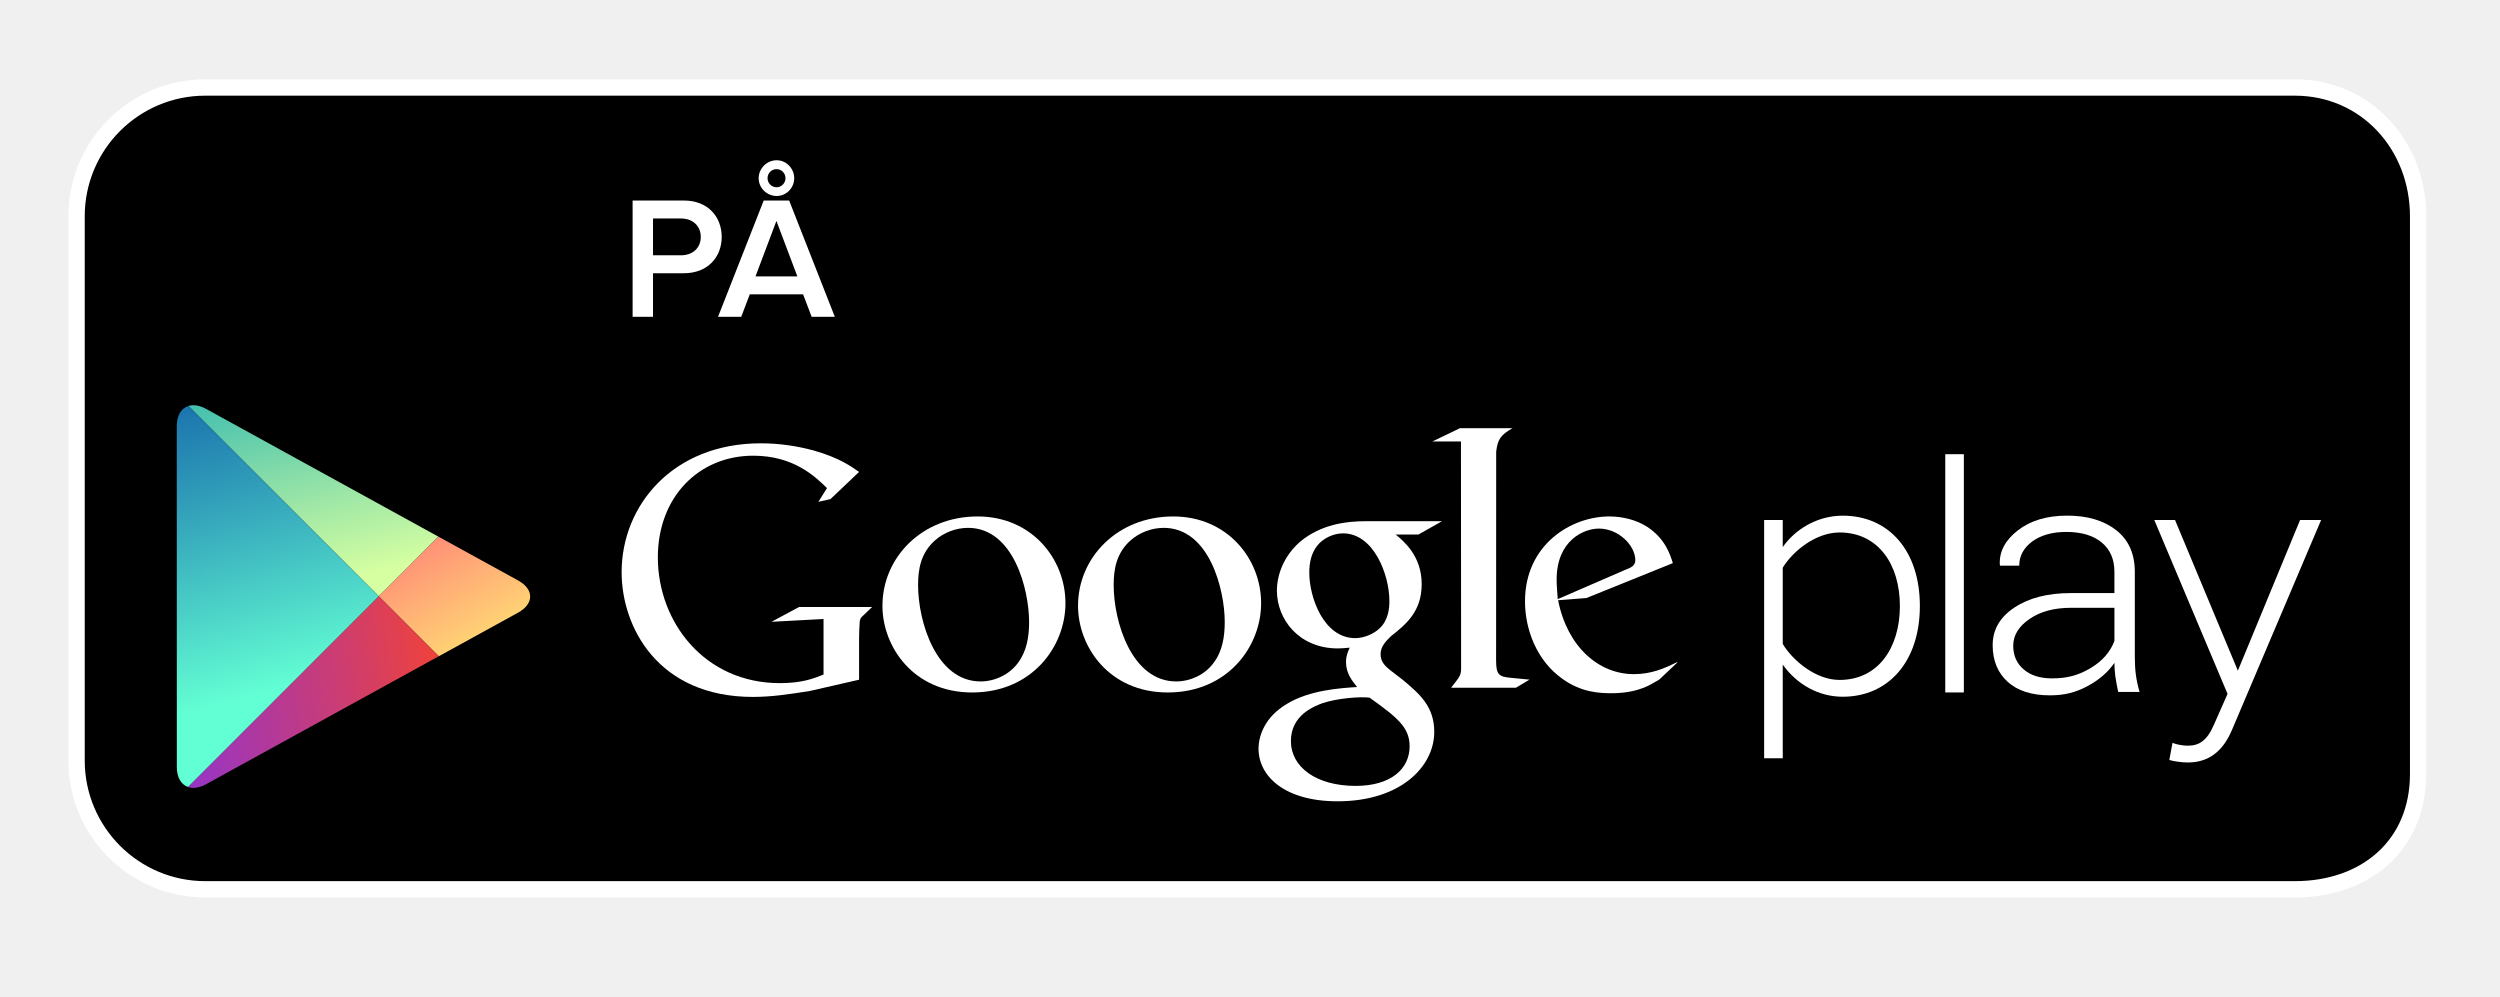
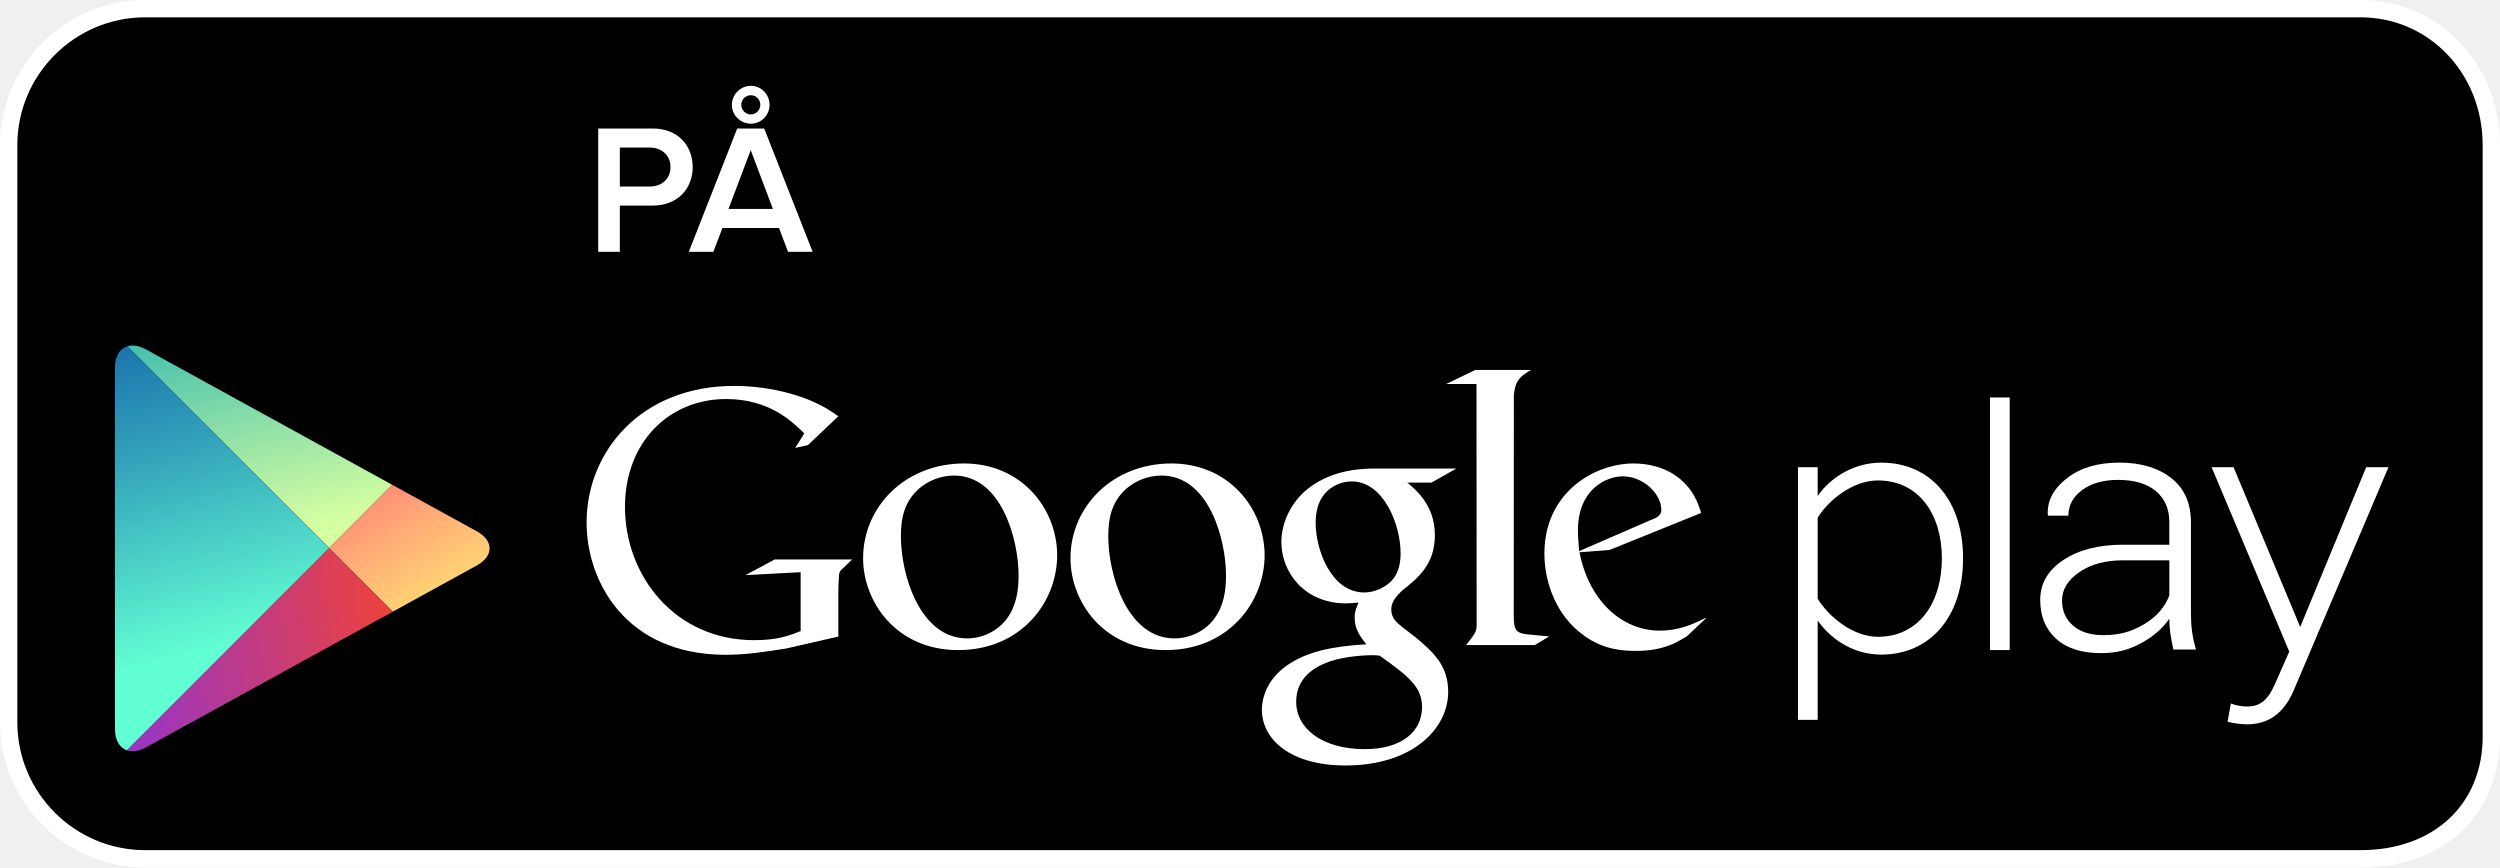
- <svg xmlns="http://www.w3.org/2000/svg" version="1.1" id="SemiBold" x="0px" y="0px" width="229.5px" height="91.5px" viewBox="0 0 229.5 91.5" enable-background="new 0 0 229.5 91.5" xml:space="preserve">
-   <path stroke="#FFFFFF" stroke-width="1.5" stroke-miterlimit="10" d="M221.985,71.05c0,6.53-4.797,10.59-11.322,10.59H18.849  c-6.528,0-11.821-5.297-11.821-11.827V19.856c0-6.529,5.293-11.824,11.821-11.824h191.814c6.525,0,11.322,5.295,11.322,11.824V71.05  z" />
+ <svg xmlns="http://www.w3.org/2000/svg" version="1.1" id="SemiBold" x="0px" y="0px" width="216.457px" height="75.108px" viewBox="0 0 216.457 75.108" enable-background="new 0 0 216.457 75.108" xml:space="preserve">
+   <g>
+     <path d="M215.707,63.768c0,6.53-4.797,10.591-11.322,10.591H12.571c-6.528,0-11.821-5.298-11.821-11.828V12.574   C0.75,6.045,6.043,0.75,12.571,0.75h191.813c6.525,0,11.322,5.295,11.322,11.824V63.768z" />
+     <path fill="#FFFFFF" d="M204.385,75.108H12.571C5.64,75.108,0,69.466,0,62.53V12.574C0,5.641,5.64,0,12.571,0h191.813   c6.77,0,12.072,5.523,12.072,12.574v51.194C216.457,70.551,211.605,75.108,204.385,75.108z M12.571,1.5   C6.467,1.5,1.5,6.468,1.5,12.574V62.53c0,6.108,4.967,11.078,11.071,11.078h191.813c6.324,0,10.572-3.955,10.572-9.841V12.574   c0-6.209-4.645-11.074-10.572-11.074H12.571z" />
+   </g>
  <g>
    <g>
-       <path fill="#FFFFFF" d="M153.929,60.867l-1.614,1.522c-0.372,0.205-0.743,0.443-1.113,0.612c-1.121,0.509-2.261,0.637-3.274,0.637    c-1.078,0-2.768-0.069-4.491-1.316c-2.396-1.688-3.442-4.587-3.442-7.114c0-5.232,4.259-7.798,7.732-7.798    c1.215,0,2.462,0.304,3.476,0.945c1.686,1.114,2.122,2.563,2.364,3.34l-7.934,3.205l-2.598,0.202    c0.841,4.289,3.743,6.784,6.95,6.784c1.602,0,2.791-0.522,3.882-1.062C153.866,60.825,154.085,60.711,153.929,60.867z     M149.143,52.334c0.645-0.234,0.979-0.437,0.979-0.906c0-1.348-1.525-2.904-3.345-2.904c-1.349,0-3.879,1.05-3.879,4.695    c0,0.569,0.067,1.175,0.102,1.781L149.143,52.334z" />
-       <path fill="#FFFFFF" d="M137.342,60.605c0,1.312,0.234,1.516,1.343,1.618c0.578,0.068,1.154,0.099,1.725,0.166l-1.248,0.743    h-5.947c0.78-1.012,0.914-1.112,0.914-1.787v-0.753l-0.013-20.063h-2.626l2.527-1.218h4.826c-1.046,0.605-1.358,0.975-1.493,2.155    L137.342,60.605z" />
-       <path fill="#FFFFFF" d="M128.119,49.066c0.774,0.637,2.392,1.988,2.392,4.553c0,2.499-1.409,3.677-2.83,4.792    c-0.436,0.438-0.945,0.915-0.945,1.651c0,0.746,0.51,1.151,0.877,1.453l1.219,0.941c1.482,1.251,2.833,2.398,2.833,4.728    c0,3.175-3.072,6.375-8.877,6.375c-4.89,0-7.254-2.328-7.254-4.825c0-1.216,0.604-2.937,2.601-4.115    c2.092-1.279,4.927-1.45,6.444-1.55c-0.474-0.612-1.015-1.253-1.015-2.299c0-0.572,0.172-0.913,0.338-1.315    c-0.369,0.035-0.741,0.071-1.079,0.071c-3.579,0-5.603-2.67-5.603-5.302c0-1.552,0.708-3.273,2.162-4.521    c1.924-1.584,4.218-1.857,6.041-1.857h6.954l-2.162,1.221H128.119z M125.728,64.047c-0.276-0.036-0.442-0.036-0.776-0.036    c-0.306,0-2.129,0.066-3.541,0.54c-0.747,0.273-2.906,1.08-2.906,3.478c0,2.392,2.331,4.116,5.938,4.116    c3.239,0,4.96-1.553,4.96-3.644C129.401,66.78,128.288,65.872,125.728,64.047z M126.698,57.635    c0.78-0.778,0.848-1.854,0.848-2.466c0-2.427-1.447-6.207-4.252-6.207c-0.875,0-1.823,0.439-2.361,1.118    c-0.57,0.703-0.741,1.615-0.741,2.492c0,2.26,1.317,6.008,4.217,6.008C125.254,58.58,126.164,58.169,126.698,57.635z" />
-       <path fill="#FFFFFF" d="M107.197,63.569c-5.364,0-8.234-4.178-8.234-7.959c0-4.419,3.608-8.2,8.74-8.2    c4.961,0,8.068,3.884,8.068,7.962C115.771,59.354,112.7,63.569,107.197,63.569z M111.417,60.839    c0.816-1.08,1.014-2.428,1.014-3.742c0-2.972-1.416-8.64-5.601-8.64c-1.113,0-2.234,0.435-3.042,1.146    c-1.318,1.181-1.553,2.664-1.553,4.12c0,3.334,1.647,8.833,5.737,8.833C109.293,62.556,110.64,61.917,111.417,60.839z" />
-       <path fill="#FFFFFF" d="M89.238,63.569c-5.365,0-8.23-4.178-8.23-7.959c0-4.419,3.609-8.2,8.739-8.2    c4.958,0,8.062,3.884,8.062,7.962C97.809,59.354,94.742,63.569,89.238,63.569z M93.459,60.839c0.81-1.08,1.012-2.428,1.012-3.742    c0-2.972-1.42-8.64-5.601-8.64c-1.117,0-2.226,0.435-3.036,1.146c-1.32,1.181-1.554,2.664-1.554,4.12    c0,3.334,1.654,8.833,5.737,8.833C91.335,62.556,92.68,61.917,93.459,60.839z" />
-       <path fill="#FFFFFF" d="M78.863,62.398l-4.524,1.035c-1.833,0.289-3.479,0.544-5.222,0.544c-8.727,0-12.051-6.424-12.051-11.45    c0-6.14,4.711-11.831,12.778-11.831c1.707,0,3.35,0.251,4.846,0.658c2.371,0.667,3.479,1.487,4.173,1.969l-2.628,2.496    l-1.108,0.248l0.79-1.26c-1.07-1.045-3.037-2.974-6.77-2.974c-4.991,0-8.757,3.794-8.757,9.333c0,5.949,4.3,11.545,11.194,11.545    c2.026,0,3.069-0.407,4.016-0.787v-5.1l-4.776,0.257l2.532-1.36h6.703l-0.819,0.789c-0.222,0.188-0.251,0.252-0.313,0.504    c-0.033,0.288-0.063,1.204-0.063,1.526V62.398z" />
+       <path fill="#FFFFFF" d="M147.652,53.585l-1.615,1.521c-0.371,0.205-0.742,0.443-1.113,0.612c-1.121,0.509-2.26,0.638-3.273,0.638    c-1.078,0-2.768-0.07-4.49-1.316c-2.396-1.688-3.443-4.588-3.443-7.114c0-5.231,4.26-7.798,7.732-7.798    c1.215,0,2.463,0.304,3.477,0.945c1.686,1.113,2.121,2.562,2.363,3.34l-7.934,3.205l-2.598,0.201    c0.84,4.289,3.742,6.784,6.949,6.784c1.602,0,2.791-0.521,3.883-1.062C147.588,53.543,147.807,53.429,147.652,53.585z     M142.865,45.052c0.645-0.234,0.979-0.438,0.979-0.906c0-1.348-1.523-2.904-3.344-2.904c-1.35,0-3.879,1.051-3.879,4.695    c0,0.569,0.066,1.176,0.102,1.781L142.865,45.052z" />
+       <path fill="#FFFFFF" d="M131.064,53.323c0,1.312,0.234,1.516,1.344,1.617c0.578,0.068,1.152,0.1,1.725,0.166l-1.248,0.743h-5.947    c0.779-1.012,0.914-1.112,0.914-1.786V53.31l-0.014-20.063h-2.625l2.527-1.218h4.824c-1.045,0.605-1.357,0.975-1.492,2.155    L131.064,53.323z" />
+       <path fill="#FFFFFF" d="M121.842,41.784c0.773,0.637,2.393,1.988,2.393,4.553c0,2.499-1.41,3.677-2.83,4.792    c-0.438,0.438-0.945,0.915-0.945,1.651c0,0.746,0.51,1.15,0.877,1.453l1.219,0.94c1.482,1.251,2.832,2.397,2.832,4.728    c0,3.176-3.072,6.375-8.877,6.375c-4.889,0-7.253-2.328-7.253-4.824c0-1.217,0.604-2.938,2.601-4.115    c2.092-1.279,4.928-1.45,6.444-1.551c-0.473-0.611-1.014-1.252-1.014-2.299c0-0.571,0.172-0.912,0.338-1.314    c-0.369,0.035-0.742,0.07-1.08,0.07c-3.579,0-5.602-2.67-5.602-5.301c0-1.553,0.707-3.273,2.161-4.521    c1.925-1.584,4.218-1.857,6.041-1.857h6.955l-2.162,1.221H121.842L121.842,41.784z M119.451,56.765    c-0.277-0.036-0.443-0.036-0.777-0.036c-0.305,0-2.129,0.066-3.541,0.54c-0.747,0.273-2.906,1.08-2.906,3.479    c0,2.392,2.331,4.115,5.939,4.115c3.238,0,4.959-1.553,4.959-3.644C123.123,59.497,122.01,58.59,119.451,56.765z M120.42,50.353    c0.781-0.777,0.848-1.854,0.848-2.466c0-2.427-1.445-6.207-4.252-6.207c-0.875,0-1.823,0.438-2.36,1.118    c-0.57,0.703-0.742,1.615-0.742,2.492c0,2.26,1.317,6.008,4.217,6.008C118.977,51.298,119.887,50.887,120.42,50.353z" />
+       <path fill="#FFFFFF" d="M100.919,56.286c-5.364,0-8.234-4.178-8.234-7.959c0-4.418,3.608-8.199,8.74-8.199    c4.961,0,8.068,3.884,8.068,7.962C109.494,52.071,106.422,56.286,100.919,56.286z M105.139,53.557    c0.816-1.08,1.014-2.428,1.014-3.741c0-2.973-1.416-8.641-5.601-8.641c-1.113,0-2.234,0.436-3.042,1.146    c-1.318,1.181-1.553,2.664-1.553,4.119c0,3.334,1.647,8.834,5.737,8.834C103.015,55.274,104.362,54.635,105.139,53.557z" />
+       <path fill="#FFFFFF" d="M82.96,56.286c-5.365,0-8.23-4.178-8.23-7.959c0-4.418,3.609-8.199,8.739-8.199    c4.958,0,8.062,3.884,8.062,7.962C91.531,52.071,88.464,56.286,82.96,56.286z M87.181,53.557c0.81-1.08,1.012-2.428,1.012-3.741    c0-2.973-1.42-8.641-5.601-8.641c-1.117,0-2.226,0.436-3.036,1.146c-1.32,1.181-1.554,2.664-1.554,4.119    c0,3.334,1.654,8.834,5.737,8.834C85.057,55.274,86.402,54.635,87.181,53.557z" />
+       <path fill="#FFFFFF" d="M72.585,55.116l-4.524,1.035c-1.833,0.289-3.479,0.543-5.222,0.543c-8.727,0-12.051-6.424-12.051-11.449    c0-6.141,4.711-11.832,12.778-11.832c1.707,0,3.35,0.251,4.846,0.658c2.371,0.667,3.479,1.487,4.173,1.969l-2.628,2.496    l-1.108,0.248l0.79-1.26c-1.07-1.045-3.037-2.974-6.77-2.974c-4.991,0-8.757,3.794-8.757,9.333c0,5.949,4.3,11.545,11.194,11.545    c2.026,0,3.069-0.406,4.016-0.787v-5.1l-4.776,0.257l2.532-1.36h6.703l-0.819,0.789c-0.222,0.188-0.251,0.252-0.313,0.504    c-0.033,0.288-0.063,1.204-0.063,1.526L72.585,55.116L72.585,55.116z" />
    </g>
    <g>
-       <path fill="#FFFFFF" d="M163.656,61.011v8.596h-1.707V47.735h1.707v2.49c1.111-1.609,3.144-2.886,5.504-2.886    c4.232,0,7.084,3.211,7.084,8.294c0,5.049-2.852,8.327-7.084,8.327C166.932,63.961,164.937,62.812,163.656,61.011z M174.41,55.634    c0-3.831-1.997-6.753-5.538-6.753c-2.199,0-4.302,1.729-5.216,3.235v7.001c0.914,1.51,3.017,3.301,5.216,3.301    C172.413,62.418,174.41,59.471,174.41,55.634z" />
-       <path fill="#FFFFFF" d="M178.575,63.567V41.696h1.706v21.871H178.575z" />
-       <path fill="#FFFFFF" d="M199.436,68.192c0.364,0.162,0.987,0.263,1.383,0.263c1.044,0,1.771-0.427,2.424-1.936l1.245-2.82    l-6.725-15.964h1.904l5.769,13.834l5.712-13.834h1.931l-8.201,19.313c-0.851,1.99-2.189,2.947-4.029,2.947    c-0.552,0-1.279-0.099-1.706-0.229L199.436,68.192z" />
-       <path fill="#FFFFFF" d="M194.449,63.52c-0.114-0.549-0.2-1.032-0.263-1.437c-0.053-0.403-0.082-0.815-0.082-1.234    c-0.586,0.859-1.415,1.574-2.474,2.138c-1.06,0.566-2.066,0.845-3.448,0.845c-1.663,0-2.953-0.409-3.875-1.239    c-0.918-0.829-1.38-1.952-1.38-3.373c0-1.419,0.669-2.571,2.003-3.452c1.334-0.885,3.059-1.324,5.192-1.324h3.981v-1.968    c0-1.133-0.387-2.023-1.157-2.67c-0.774-0.646-1.86-0.974-3.269-0.974c-1.287,0-2.331,0.299-3.126,0.881    c-0.788,0.594-1.185,1.33-1.185,2.217h-1.747l-0.036-0.085c-0.063-1.195,0.484-2.245,1.647-3.15    c1.157-0.905,2.675-1.36,4.542-1.36c1.86,0,3.366,0.448,4.502,1.342c1.134,0.885,1.703,2.164,1.703,3.836v7.811    c0,0.561,0.026,1.103,0.097,1.631c0.072,0.529,0.187,1.057,0.34,1.567H194.449z M188.392,62.276c1.45,0,2.492-0.324,3.558-0.965    c1.058-0.638,1.777-1.469,2.155-2.475v-3.04h-4c-1.528,0-2.793,0.338-3.788,1.021c-0.997,0.68-1.503,1.503-1.503,2.46    c0,0.902,0.32,1.625,0.957,2.172C186.408,62.002,187.28,62.276,188.392,62.276z" />
+       <path fill="#FFFFFF" d="M157.379,53.729v8.597h-1.707V40.452h1.707v2.49c1.111-1.608,3.143-2.886,5.504-2.886    c4.232,0,7.084,3.211,7.084,8.294c0,5.049-2.852,8.327-7.084,8.327C160.654,56.679,158.66,55.53,157.379,53.729z M168.133,48.352    c0-3.831-1.998-6.753-5.539-6.753c-2.199,0-4.301,1.729-5.215,3.235v7.001c0.914,1.51,3.016,3.301,5.215,3.301    C166.135,55.136,168.133,52.188,168.133,48.352z" />
+       <path fill="#FFFFFF" d="M172.297,56.284V34.414h1.707v21.871H172.297z" />
+       <path fill="#FFFFFF" d="M193.158,60.909c0.363,0.162,0.986,0.264,1.383,0.264c1.045,0,1.771-0.428,2.424-1.936l1.246-2.82    l-6.725-15.965h1.902l5.77,13.834l5.713-13.834h1.93L198.6,59.766c-0.85,1.99-2.188,2.947-4.027,2.947    c-0.553,0-1.279-0.099-1.707-0.229L193.158,60.909z" />
+       <path fill="#FFFFFF" d="M188.172,56.237c-0.115-0.549-0.201-1.031-0.264-1.437c-0.053-0.403-0.082-0.815-0.082-1.233    c-0.586,0.858-1.414,1.573-2.475,2.137c-1.059,0.566-2.064,0.846-3.447,0.846c-1.662,0-2.953-0.409-3.875-1.239    c-0.918-0.829-1.381-1.952-1.381-3.372s0.67-2.572,2.004-3.453c1.334-0.885,3.059-1.324,5.191-1.324h3.982v-1.967    c0-1.134-0.389-2.023-1.158-2.67c-0.773-0.646-1.859-0.975-3.268-0.975c-1.287,0-2.332,0.299-3.127,0.881    c-0.787,0.594-1.186,1.33-1.186,2.217h-1.746l-0.037-0.084c-0.062-1.195,0.484-2.246,1.648-3.15    c1.156-0.905,2.674-1.36,4.541-1.36c1.859,0,3.367,0.448,4.502,1.342c1.135,0.886,1.703,2.164,1.703,3.837v7.811    c0,0.561,0.025,1.103,0.098,1.631c0.072,0.529,0.188,1.057,0.34,1.566h-1.965V56.237z M182.115,54.993    c1.449,0,2.49-0.323,3.557-0.965c1.059-0.638,1.777-1.469,2.156-2.475v-3.04h-4c-1.529,0-2.793,0.338-3.789,1.021    c-0.996,0.681-1.502,1.504-1.502,2.461c0,0.902,0.318,1.625,0.957,2.172C180.131,54.72,181.002,54.993,182.115,54.993z" />
    </g>
  </g>
  <g>
-     <polygon fill="none" points="34.776,54.742 40.252,49.266 40.25,49.266 34.776,54.742 17.299,37.267 17.298,37.267 34.776,54.745    17.271,72.251 17.271,72.251 34.776,54.745 40.276,60.245 40.279,60.245  " />
-     <linearGradient id="SVGID_1_" gradientUnits="userSpaceOnUse" x1="519.573" y1="-432.998" x2="496.496" y2="-447.44" gradientTransform="matrix(0.7071 0.7071 -0.7071 0.7071 -642.4706 -7.8795)">
+     <polygon fill="none" points="28.498,47.46 33.974,41.983 33.972,41.983 28.498,47.46 11.021,29.985 11.02,29.985 28.498,47.463    10.993,64.969 10.993,64.969 28.498,47.463 33.998,52.963 34.001,52.963  " />
+     <linearGradient id="SVGID_1_" gradientUnits="userSpaceOnUse" x1="879.429" y1="495.527" x2="856.352" y2="509.97" gradientTransform="matrix(0.7071 0.7071 0.7071 -0.7071 -947.4174 -225.4017)">
      <stop offset="0" style="stop-color:#D6FFA1" />
      <stop offset="0.326" style="stop-color:#93E2A7" />
      <stop offset="1" style="stop-color:#00A3B5" />
    </linearGradient>
-     <path fill="url(#SVGID_1_)" d="M40.25,49.266L18.914,37.534c-0.604-0.331-1.163-0.408-1.615-0.268l17.478,17.476L40.25,49.266z" />
-     <linearGradient id="SVGID_2_" gradientUnits="userSpaceOnUse" x1="506.158" y1="-445.334" x2="536.076" y2="-437.514" gradientTransform="matrix(0.7071 0.7071 -0.7071 0.7071 -642.4706 -7.8795)">
+     <path fill="url(#SVGID_1_)" d="M33.972,41.983L12.636,30.252c-0.604-0.331-1.163-0.408-1.615-0.268L28.499,47.46L33.972,41.983z" />
+     <linearGradient id="SVGID_2_" gradientUnits="userSpaceOnUse" x1="866.01" y1="507.865" x2="895.934" y2="500.043" gradientTransform="matrix(0.7071 0.7071 0.7071 -0.7071 -947.4174 -225.4017)">
      <stop offset="0" style="stop-color:#FF177B" />
      <stop offset="0.672" style="stop-color:#FFA976" />
      <stop offset="1" style="stop-color:#FFEC73" />
    </linearGradient>
-     <path fill="url(#SVGID_2_)" d="M40.279,60.245l7.283-4.005c1.477-0.815,1.477-2.142,0-2.954l-7.311-4.02l-5.476,5.476   L40.279,60.245z" />
-     <linearGradient id="SVGID_3_" gradientUnits="userSpaceOnUse" x1="522.857" y1="-422.044" x2="490.413" y2="-441.133" gradientTransform="matrix(0.7071 0.7071 -0.7071 0.7071 -642.4706 -7.8795)">
+     <path fill="url(#SVGID_2_)" d="M34.001,52.963l7.283-4.005c1.477-0.815,1.477-2.143,0-2.954l-7.311-4.021l-5.476,5.477   L34.001,52.963z" />
+     <linearGradient id="SVGID_3_" gradientUnits="userSpaceOnUse" x1="882.713" y1="484.574" x2="850.268" y2="503.663" gradientTransform="matrix(0.7071 0.7071 0.7071 -0.7071 -947.4174 -225.4017)">
      <stop offset="0" style="stop-color:#63FFD4" />
      <stop offset="0.485" style="stop-color:#32A0BA" />
      <stop offset="0.835" style="stop-color:#1262A9" />
      <stop offset="1" style="stop-color:#064AA2" />
    </linearGradient>
-     <path fill="url(#SVGID_3_)" d="M17.298,37.267c-0.649,0.203-1.069,0.86-1.069,1.854l0.004,31.284c0,0.982,0.407,1.63,1.038,1.846   l17.506-17.506L17.298,37.267z" />
-     <linearGradient id="SVGID_4_" gradientUnits="userSpaceOnUse" x1="534.637" y1="-437.199" x2="514.66" y2="-410.881" gradientTransform="matrix(0.7071 0.7071 -0.7071 0.7071 -642.4706 -7.8795)">
+     <path fill="url(#SVGID_3_)" d="M11.02,29.985c-0.649,0.203-1.069,0.86-1.069,1.854l0.004,31.283c0,0.982,0.407,1.631,1.038,1.847   l17.506-17.506L11.02,29.985z" />
+     <linearGradient id="SVGID_4_" gradientUnits="userSpaceOnUse" x1="894.492" y1="499.728" x2="874.515" y2="473.41" gradientTransform="matrix(0.7071 0.7071 0.7071 -0.7071 -947.4174 -225.4017)">
      <stop offset="0" style="stop-color:#FF4521" />
      <stop offset="0.341" style="stop-color:#D43E65" />
      <stop offset="0.793" style="stop-color:#9F36B9" />
      <stop offset="1" style="stop-color:#8A33DB" />
    </linearGradient>
-     <path fill="url(#SVGID_4_)" d="M17.271,72.251c0.454,0.154,1.024,0.082,1.643-0.258l21.363-11.748l-5.5-5.5L17.271,72.251z" />
+     <path fill="url(#SVGID_4_)" d="M10.993,64.969c0.454,0.153,1.024,0.082,1.643-0.258l21.363-11.748l-5.5-5.5L10.993,64.969z" />
  </g>
  <g>
    <g>
-       <path fill="#FFFFFF" d="M58.074,29.085V18.408h4.706c2.24,0,3.473,1.521,3.473,3.346c0,1.809-1.248,3.329-3.473,3.329h-2.834    v4.002H58.074z M64.332,21.754c0-1.024-0.752-1.696-1.809-1.696h-2.577v3.377h2.577C63.58,23.435,64.332,22.763,64.332,21.754z" />
-       <path fill="#FFFFFF" d="M74.51,29.085l-0.785-2.064h-4.897l-0.784,2.064h-2.129l4.193-10.677h2.337l4.193,10.677H74.51z     M71.276,20.281l-1.921,5.09h3.842L71.276,20.281z M69.644,16.359c0-0.896,0.752-1.648,1.648-1.648s1.616,0.753,1.616,1.648    c0,0.896-0.72,1.633-1.616,1.633S69.644,17.256,69.644,16.359z M72.108,16.359c0-0.464-0.368-0.832-0.816-0.832    c-0.464,0-0.832,0.368-0.832,0.832c0,0.448,0.368,0.833,0.832,0.833C71.74,17.192,72.108,16.808,72.108,16.359z" />
+       <path fill="#FFFFFF" d="M51.796,21.803V11.126h4.706c2.24,0,3.473,1.521,3.473,3.346c0,1.809-1.248,3.329-3.473,3.329h-2.834    v4.002H51.796z M58.054,14.472c0-1.024-0.752-1.696-1.809-1.696h-2.577v3.377h2.577C57.302,16.153,58.054,15.481,58.054,14.472z" />
+       <path fill="#FFFFFF" d="M68.232,21.803l-0.785-2.064H62.55l-0.784,2.064h-2.129l4.193-10.677h2.337l4.193,10.677H68.232z     M64.998,12.999l-1.921,5.09h3.842L64.998,12.999z M63.366,9.077c0-0.896,0.752-1.648,1.648-1.648s1.616,0.753,1.616,1.648    c0,0.896-0.72,1.633-1.616,1.633S63.366,9.974,63.366,9.077z M65.83,9.077c0-0.464-0.368-0.832-0.816-0.832    c-0.464,0-0.832,0.368-0.832,0.832c0,0.448,0.368,0.833,0.832,0.833C65.462,9.91,65.83,9.526,65.83,9.077z" />
    </g>
  </g>
</svg>
